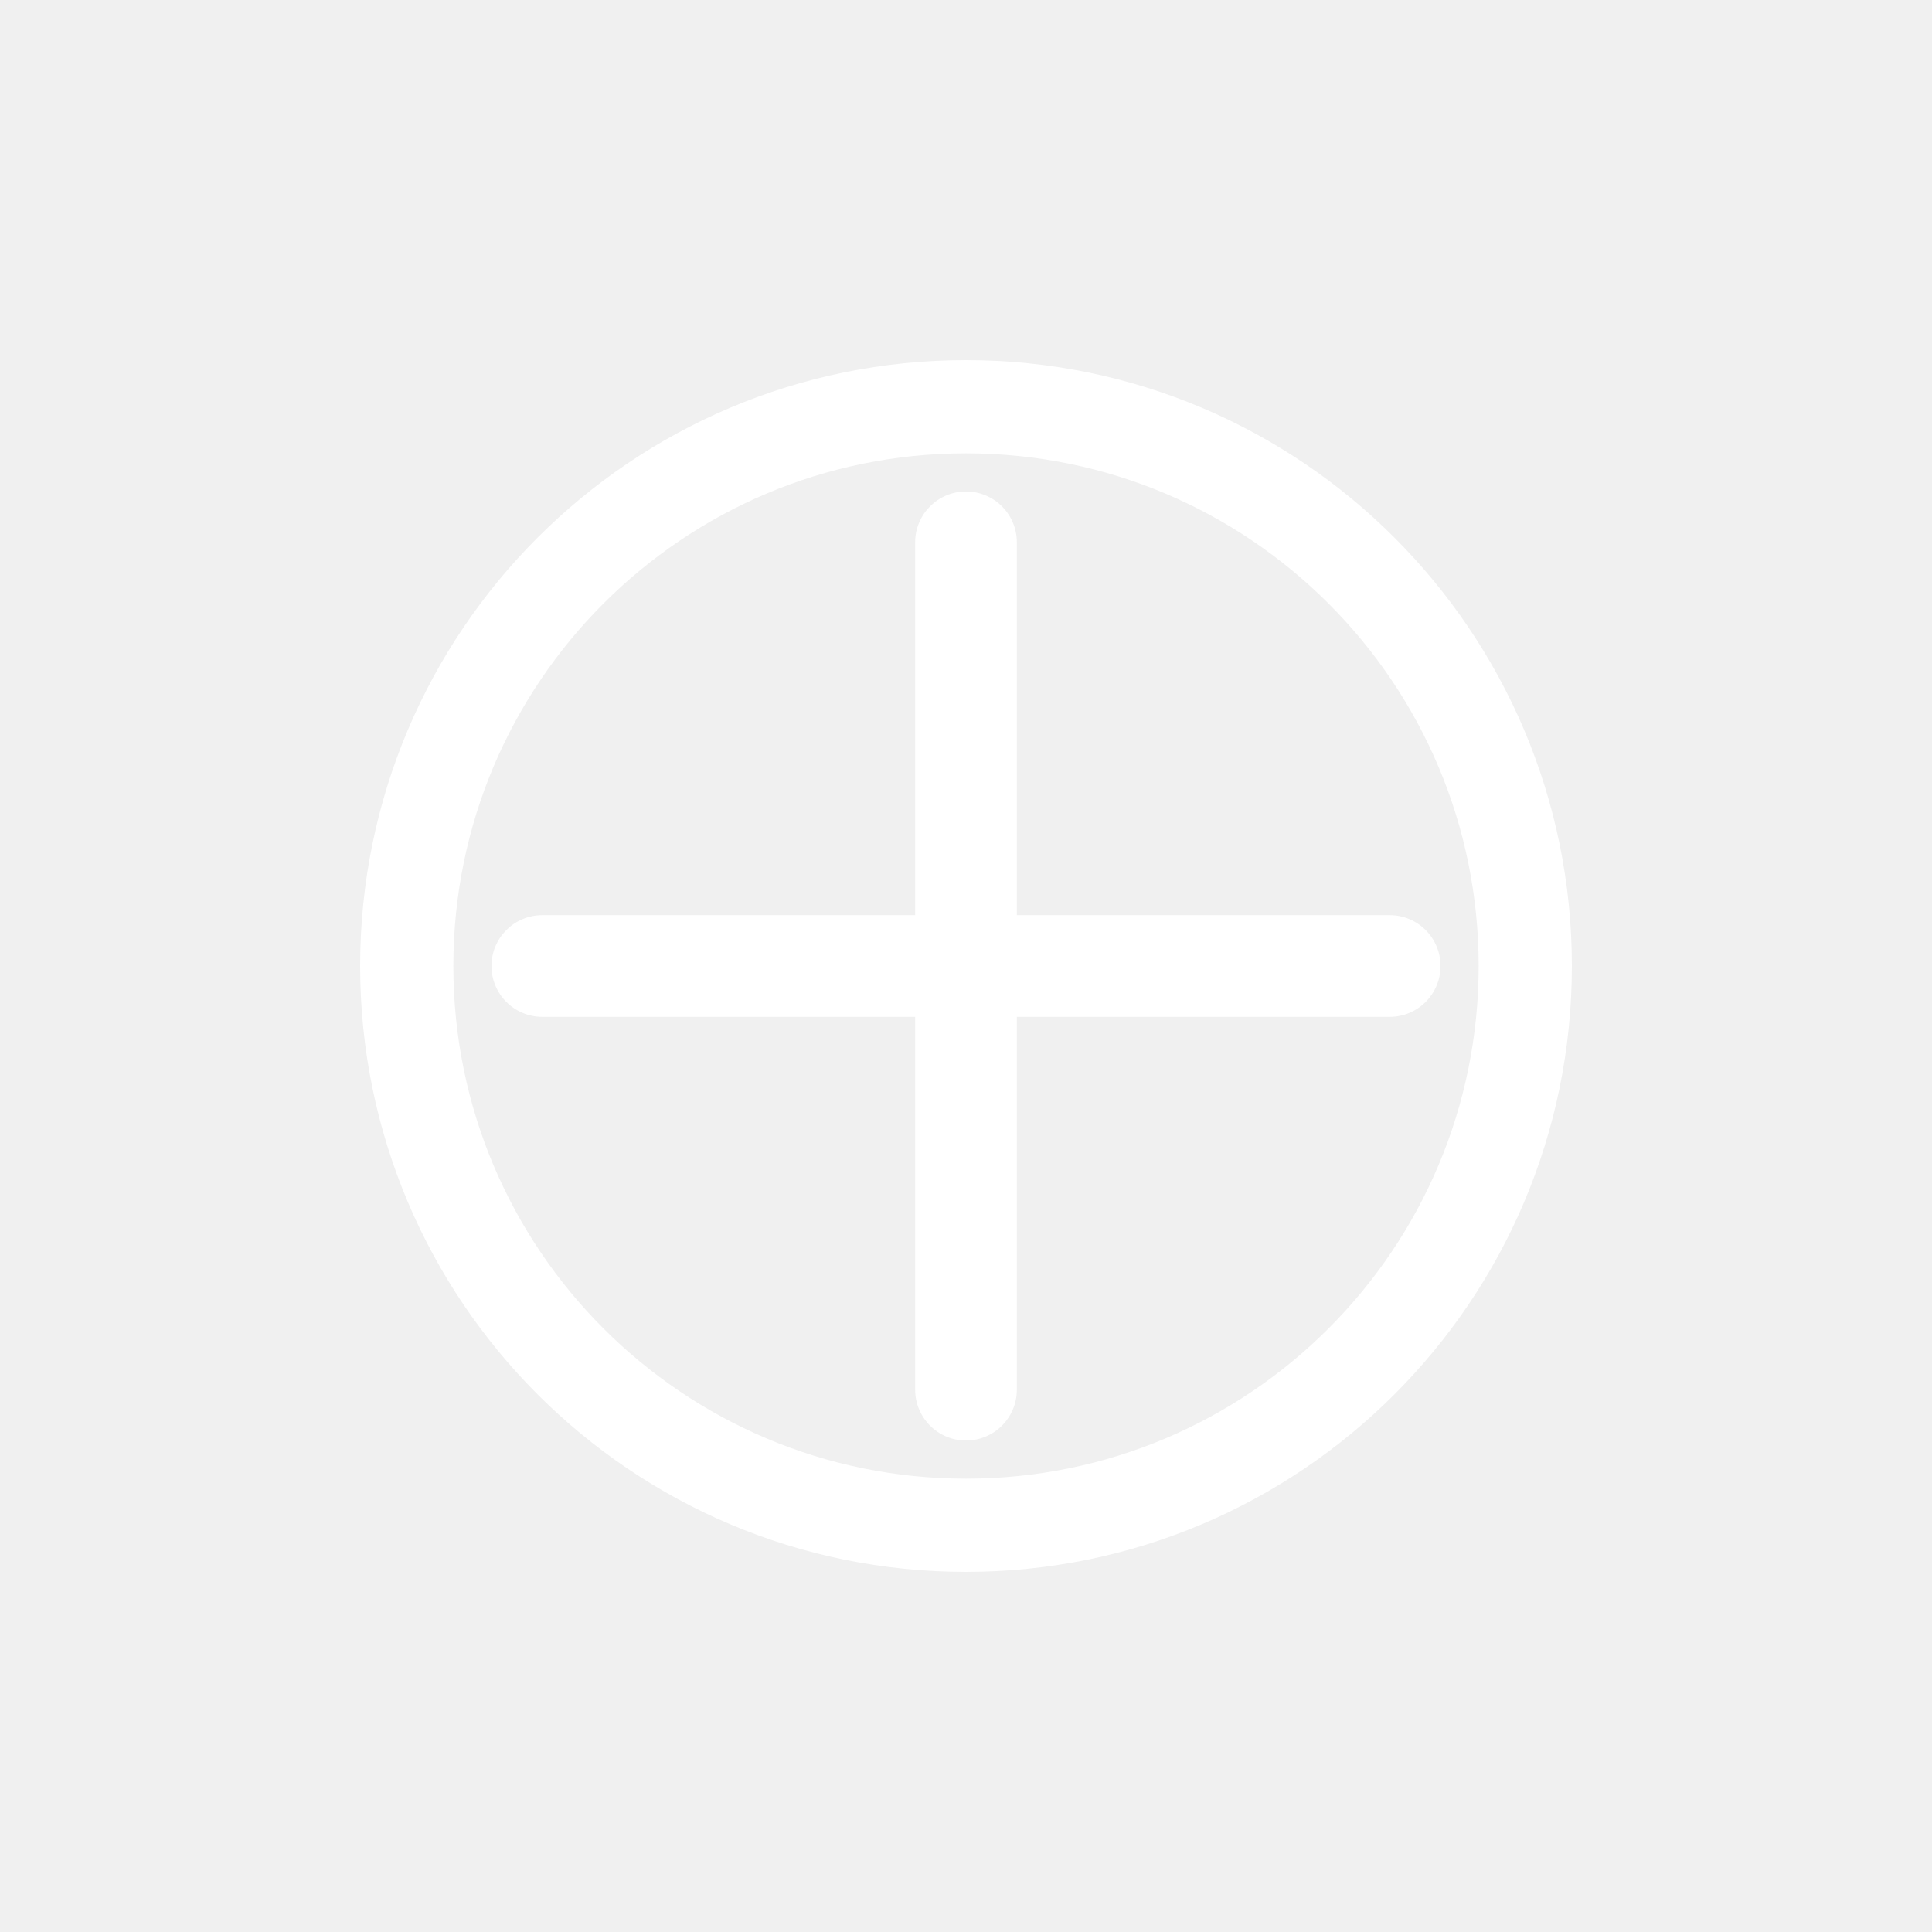
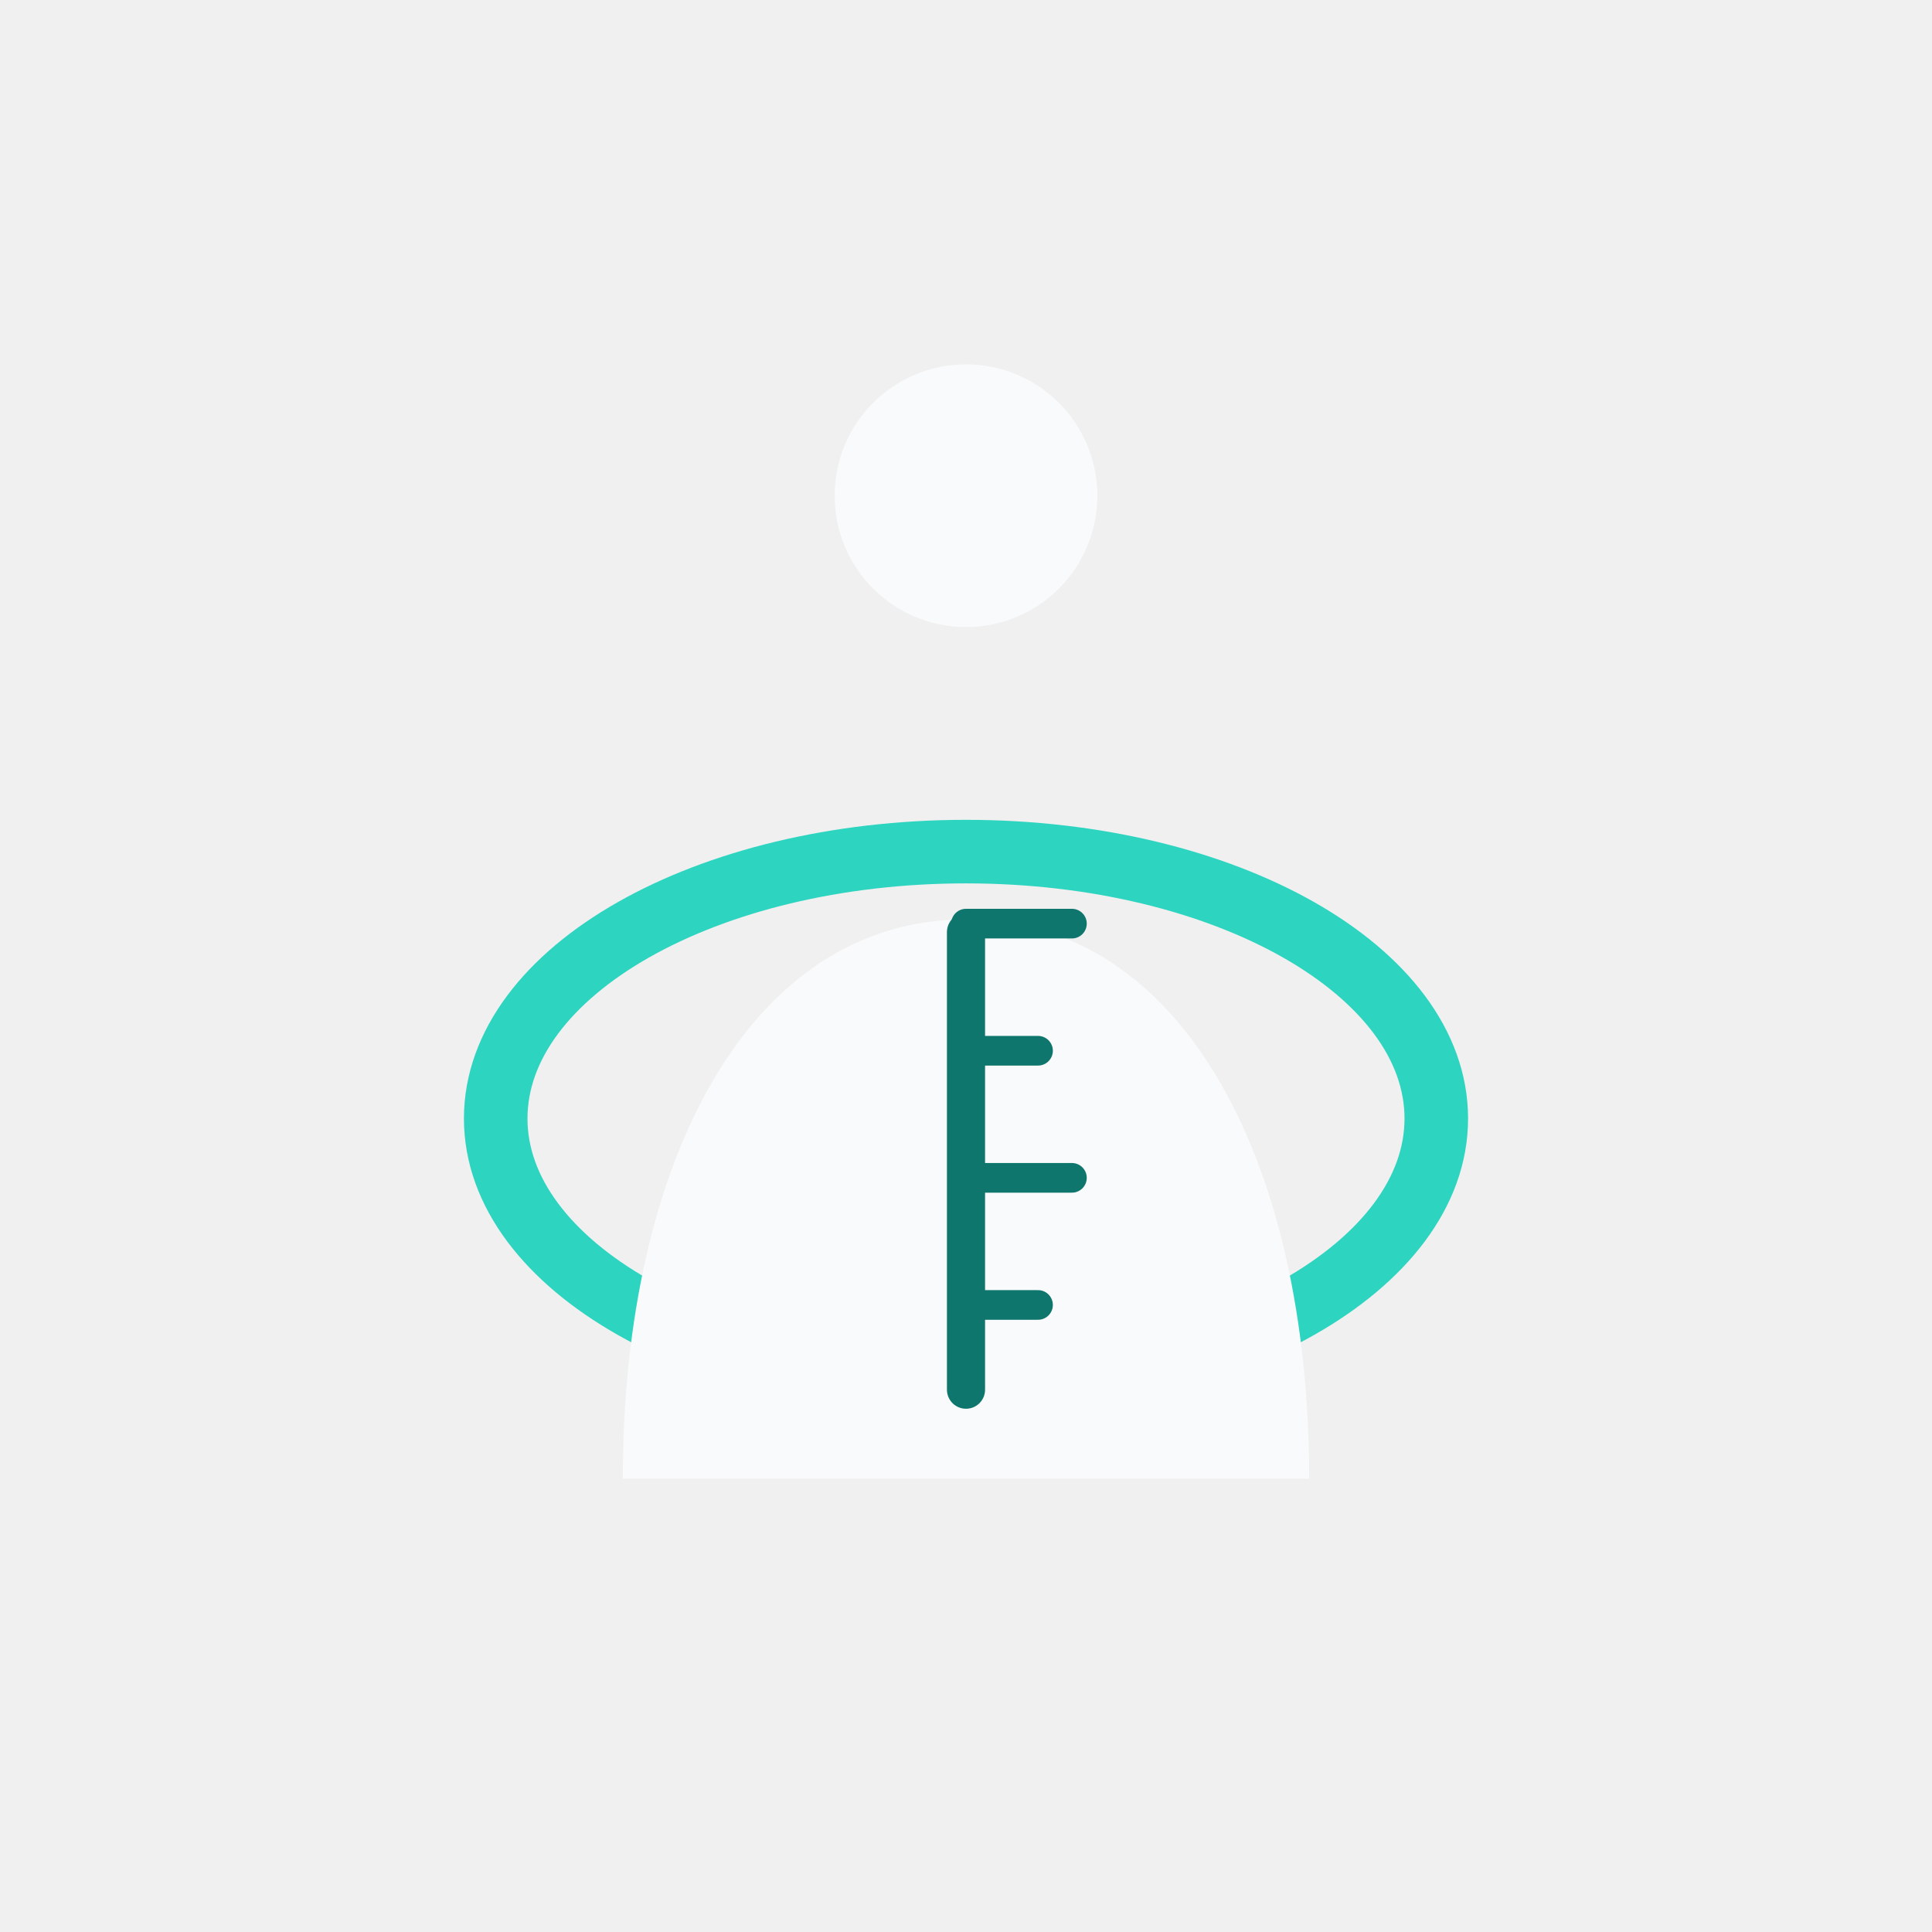
<svg xmlns="http://www.w3.org/2000/svg" width="456" height="456" viewBox="0 0 456 456" version="1.1">
-   <circle cx="228" cy="228" r="132" fill="none" stroke="#FFFFFF" stroke-width="22" />
-   <rect x="216" y="116" width="24" height="224" rx="12" fill="#FFFFFF" />
-   <rect x="116" y="216" width="112" height="24" rx="12" fill="#FFFFFF" />
-   <rect x="228" y="216" width="112" height="24" rx="12" fill="#FFFFFF" />
+   <ellipse cx="228" cy="264" rx="111" ry="63" fill="none" stroke="#2DD4BF" stroke-width="15" />
+   <circle cx="228" cy="117" r="31" fill="#F9FAFB" />
+   <path d="M147 349c0-75 30-132 81-132s81 57 81 132H147Z" fill="#F9FAFB" />
+   <path d="M228 220v108" fill="none" stroke="#0F766E" stroke-width="9" stroke-linecap="round" />
+   <path d="M228 218h25M228 248h17M228 278h25M228 308h17" fill="none" stroke="#0F766E" stroke-width="7" stroke-linecap="round" />
</svg>
